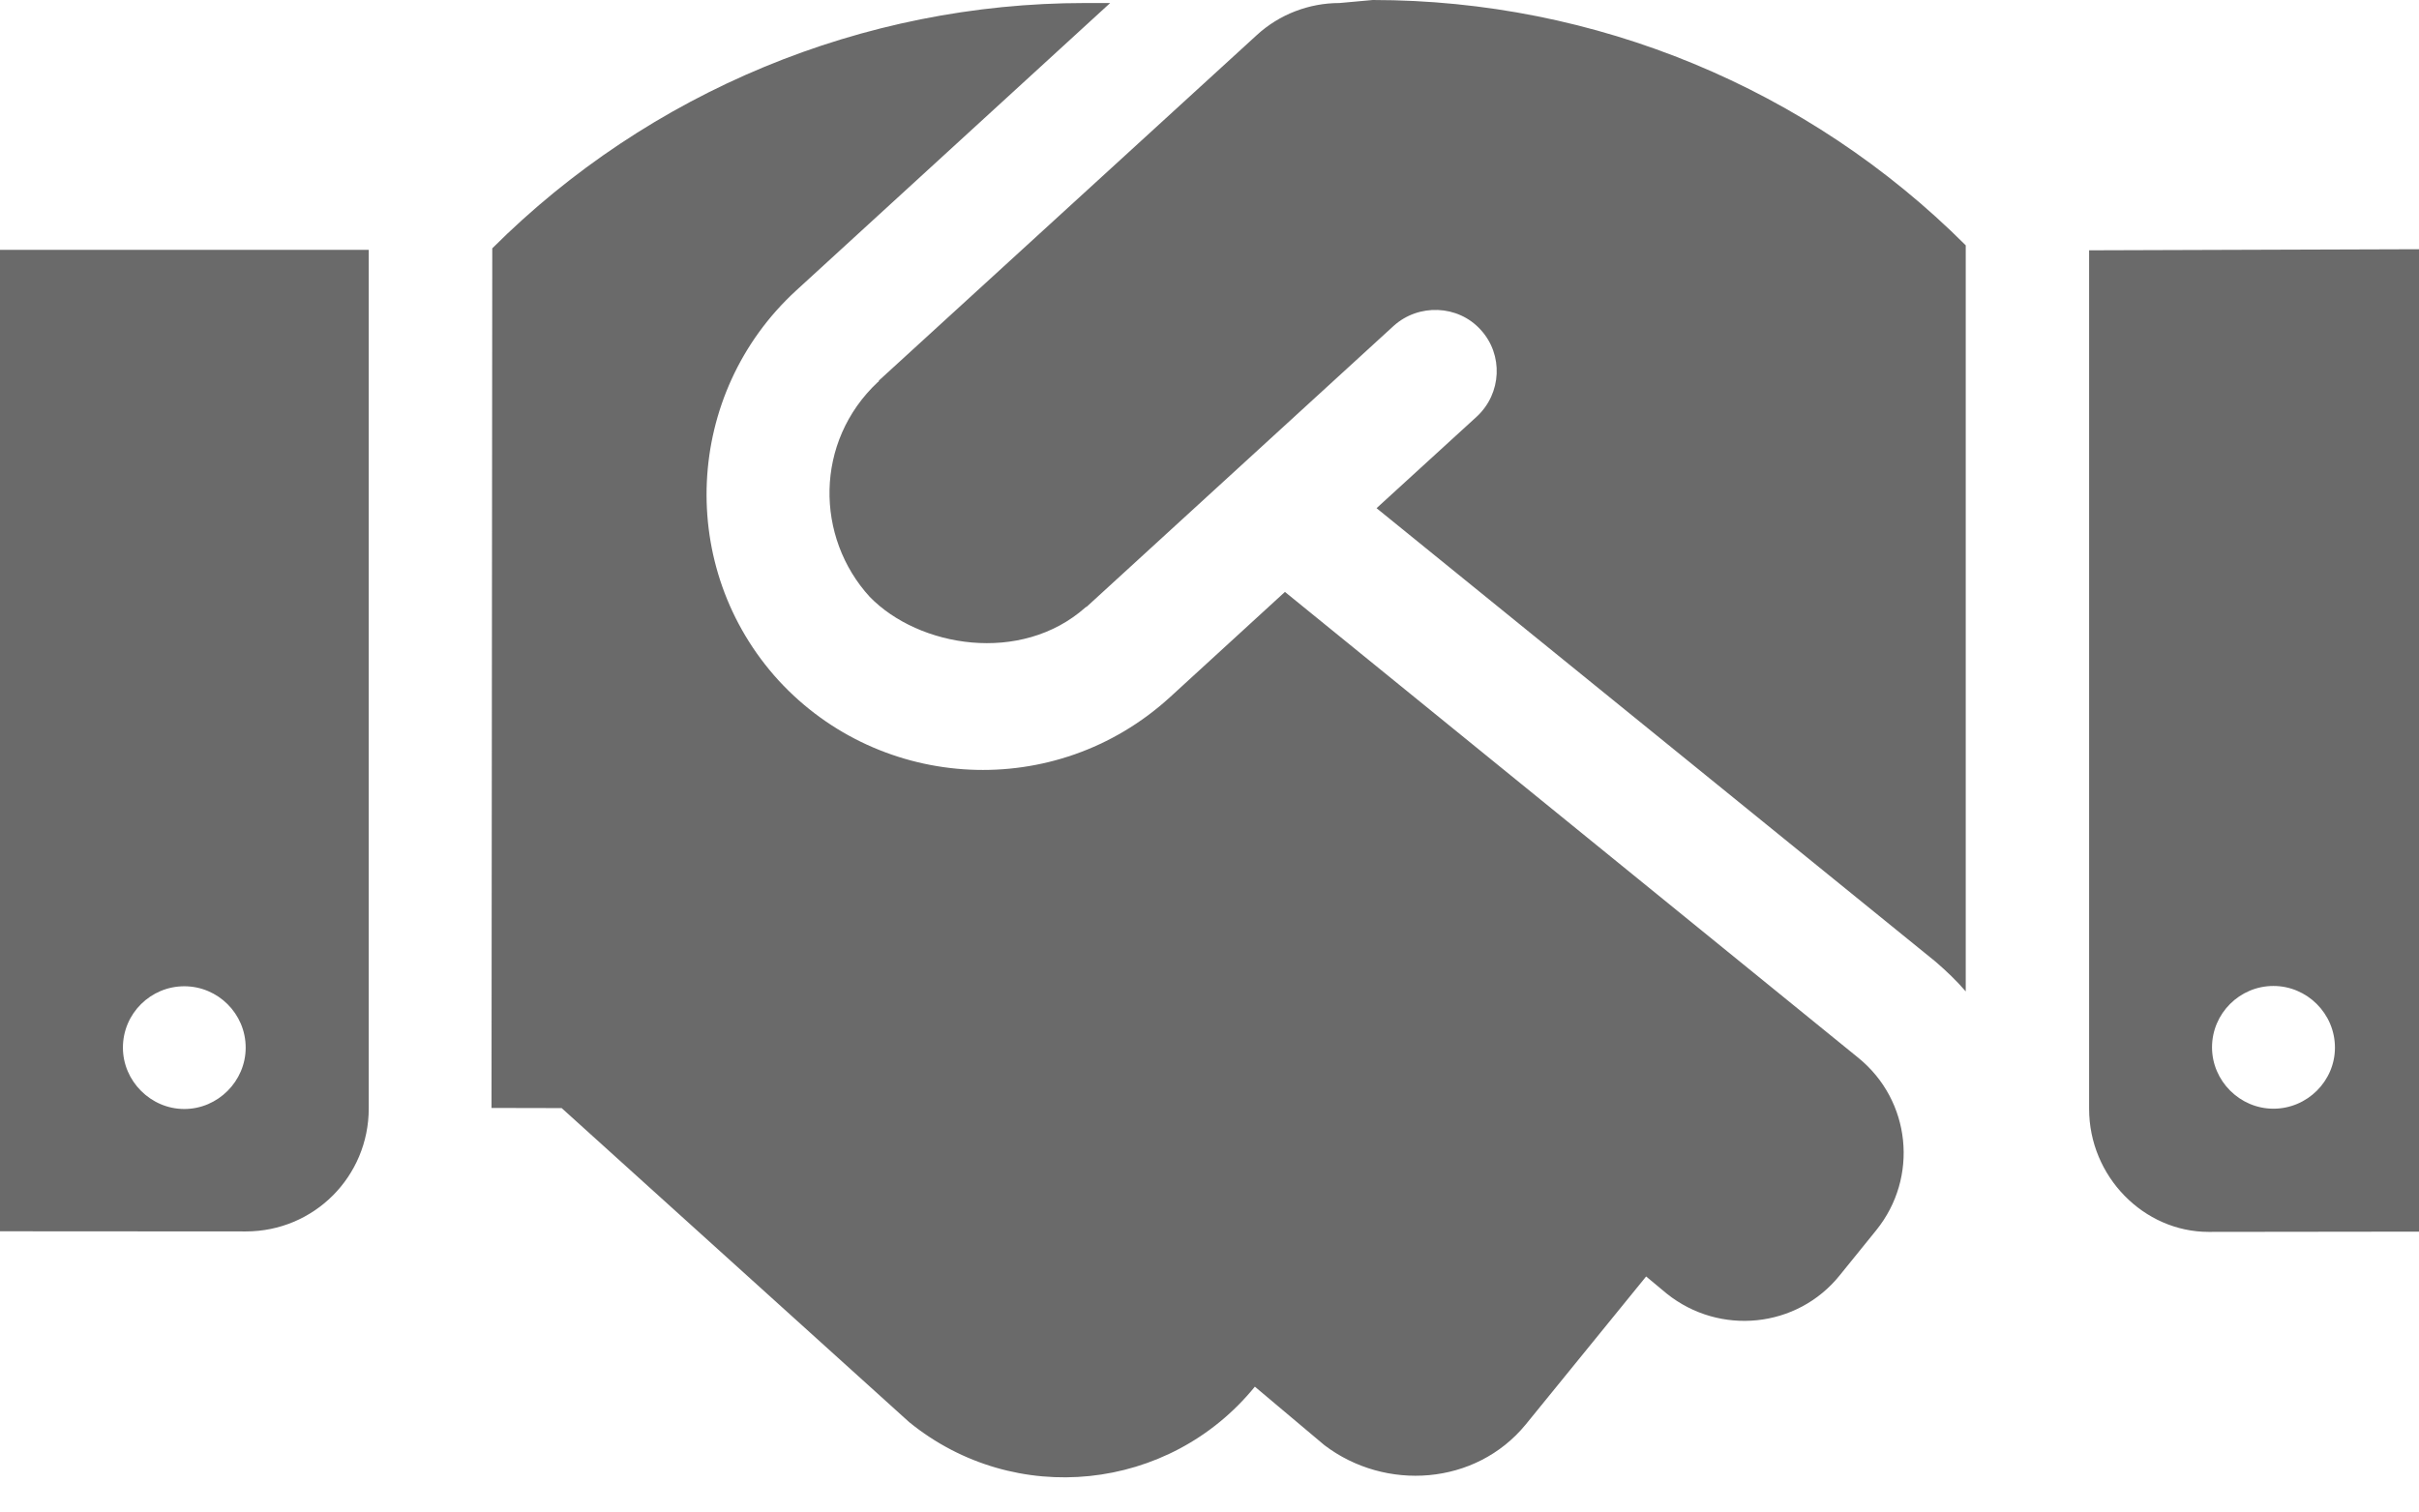
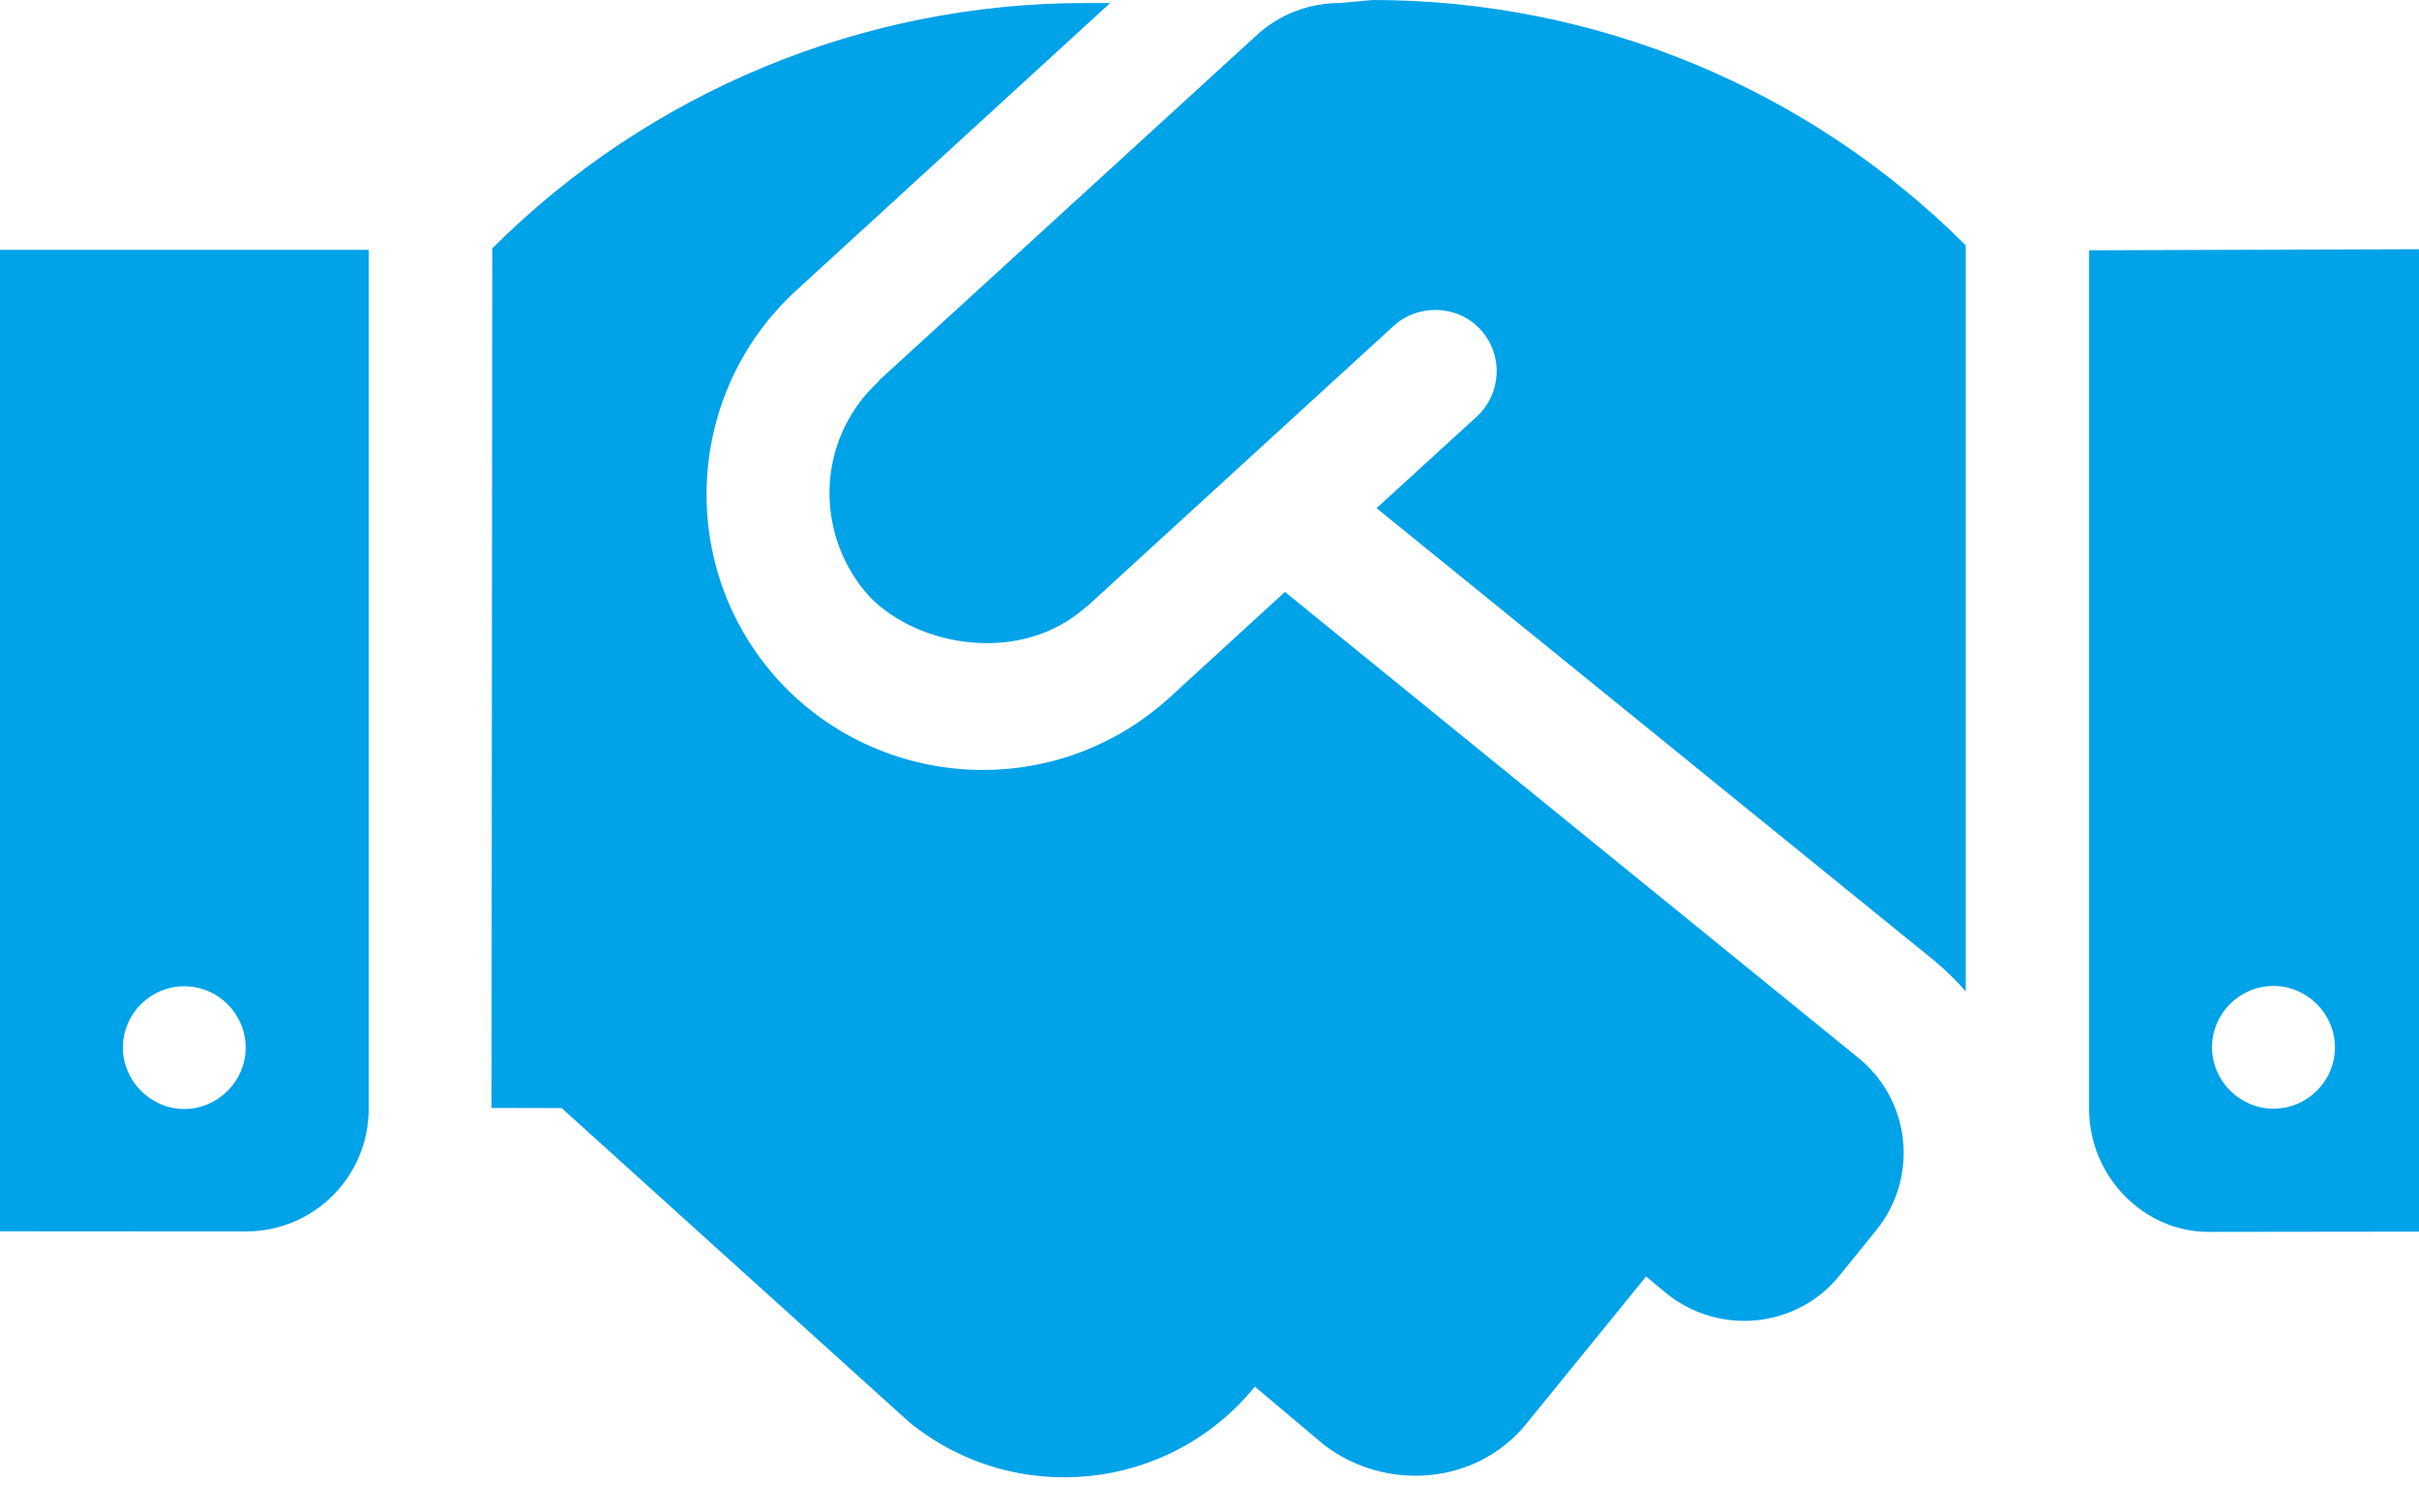
<svg xmlns="http://www.w3.org/2000/svg" width="16" height="10" style="">
  <rect id="backgroundrect" width="100%" height="100%" x="0" y="0" fill="none" stroke="none" class="" style="" />
  <g class="currentLayer" style="">
-     <path d="M-9.807953338381026e-9,8.146 l1.626,0.001 c0.451,0 0.813,-0.363 0.813,-0.814 V1.653 L-9.807953338381026e-9,1.653 V8.146 zM1.219,6.525 c0.222,0 0.406,0.181 0.406,0.406 c0,0.222 -0.184,0.406 -0.406,0.406 S0.813,7.152 0.813,6.931 C0.813,6.705 0.997,6.525 1.219,6.525 zM8.86,0.02 c-0.202,0 -0.398,0.075 -0.547,0.212 L5.814,2.517 C5.812,2.522 5.812,2.527 5.807,2.527 C5.385,2.923 5.393,3.556 5.753,3.949 c0.324,0.333 1,0.448 1.426,0.07 C7.183,4.015 7.186,4.015 7.189,4.013 l2.029,-1.857 c0.165,-0.149 0.425,-0.14 0.575,0.025 c0.152,0.165 0.14,0.422 -0.025,0.575 l-0.663,0.606 L12.802,6.362 c0.073,0.063 0.14,0.127 0.2,0.197 V1.623 c-1.041,-1.04 -2.451,-1.623 -3.922,-1.623 L8.86,0.02 zM8.499,3.916 l-0.762,0.698 c-0.756,0.689 -1.911,0.622 -2.586,-0.111 C4.471,3.759 4.524,2.603 5.266,1.922 L7.343,0.02 H7.176 C5.708,0.02 4.295,0.606 3.256,1.643 L3.251,7.33 l0.464,0.001 l2.299,2.078 c0.699,0.568 1.721,0.46 2.286,-0.235 l0.46,0.387 c0.403,0.307 1,0.267 1.331,-0.136 l0.797,-0.98 l0.137,0.114 c0.349,0.279 0.861,0.229 1.143,-0.121 l0.242,-0.299 c0.282,-0.349 0.23,-0.858 -0.119,-1.141 L8.499,3.916 zM13.818,1.656 v5.68 c0,0.448 0.362,0.814 0.79,0.814 L16.257,8.148 V1.648 L13.818,1.656 zM15.037,7.335 c-0.222,0 -0.406,-0.184 -0.406,-0.406 c0,-0.225 0.184,-0.406 0.406,-0.406 S15.444,6.705 15.444,6.931 C15.444,7.152 15.261,7.335 15.037,7.335 z" id="svg_1" class="" fill="#6a6a6a" fill-opacity="1" />
+     <path d="M-9.807953338381026e-9,8.146 l1.626,0.001 c0.451,0 0.813,-0.363 0.813,-0.814 V1.653 L-9.807953338381026e-9,1.653 V8.146 zM1.219,6.525 c0.222,0 0.406,0.181 0.406,0.406 c0,0.222 -0.184,0.406 -0.406,0.406 S0.813,7.152 0.813,6.931 C0.813,6.705 0.997,6.525 1.219,6.525 zM8.86,0.02 c-0.202,0 -0.398,0.075 -0.547,0.212 L5.814,2.517 C5.812,2.522 5.812,2.527 5.807,2.527 C5.385,2.923 5.393,3.556 5.753,3.949 c0.324,0.333 1,0.448 1.426,0.07 C7.183,4.015 7.186,4.015 7.189,4.013 l2.029,-1.857 c0.165,-0.149 0.425,-0.14 0.575,0.025 c0.152,0.165 0.14,0.422 -0.025,0.575 l-0.663,0.606 L12.802,6.362 c0.073,0.063 0.14,0.127 0.2,0.197 V1.623 c-1.041,-1.04 -2.451,-1.623 -3.922,-1.623 L8.86,0.02 zM8.499,3.916 l-0.762,0.698 c-0.756,0.689 -1.911,0.622 -2.586,-0.111 C4.471,3.759 4.524,2.603 5.266,1.922 L7.343,0.02 H7.176 C5.708,0.02 4.295,0.606 3.256,1.643 L3.251,7.33 l0.464,0.001 l2.299,2.078 c0.699,0.568 1.721,0.46 2.286,-0.235 l0.46,0.387 c0.403,0.307 1,0.267 1.331,-0.136 l0.797,-0.98 l0.137,0.114 c0.349,0.279 0.861,0.229 1.143,-0.121 l0.242,-0.299 c0.282,-0.349 0.23,-0.858 -0.119,-1.141 L8.499,3.916 zM13.818,1.656 v5.68 c0,0.448 0.362,0.814 0.79,0.814 L16.257,8.148 V1.648 L13.818,1.656 zM15.037,7.335 c-0.222,0 -0.406,-0.184 -0.406,-0.406 c0,-0.225 0.184,-0.406 0.406,-0.406 S15.444,6.705 15.444,6.931 C15.444,7.152 15.261,7.335 15.037,7.335 z" id="svg_1" class="" fill="#00a2e8" fill-opacity="1" />
  </g>
</svg>
